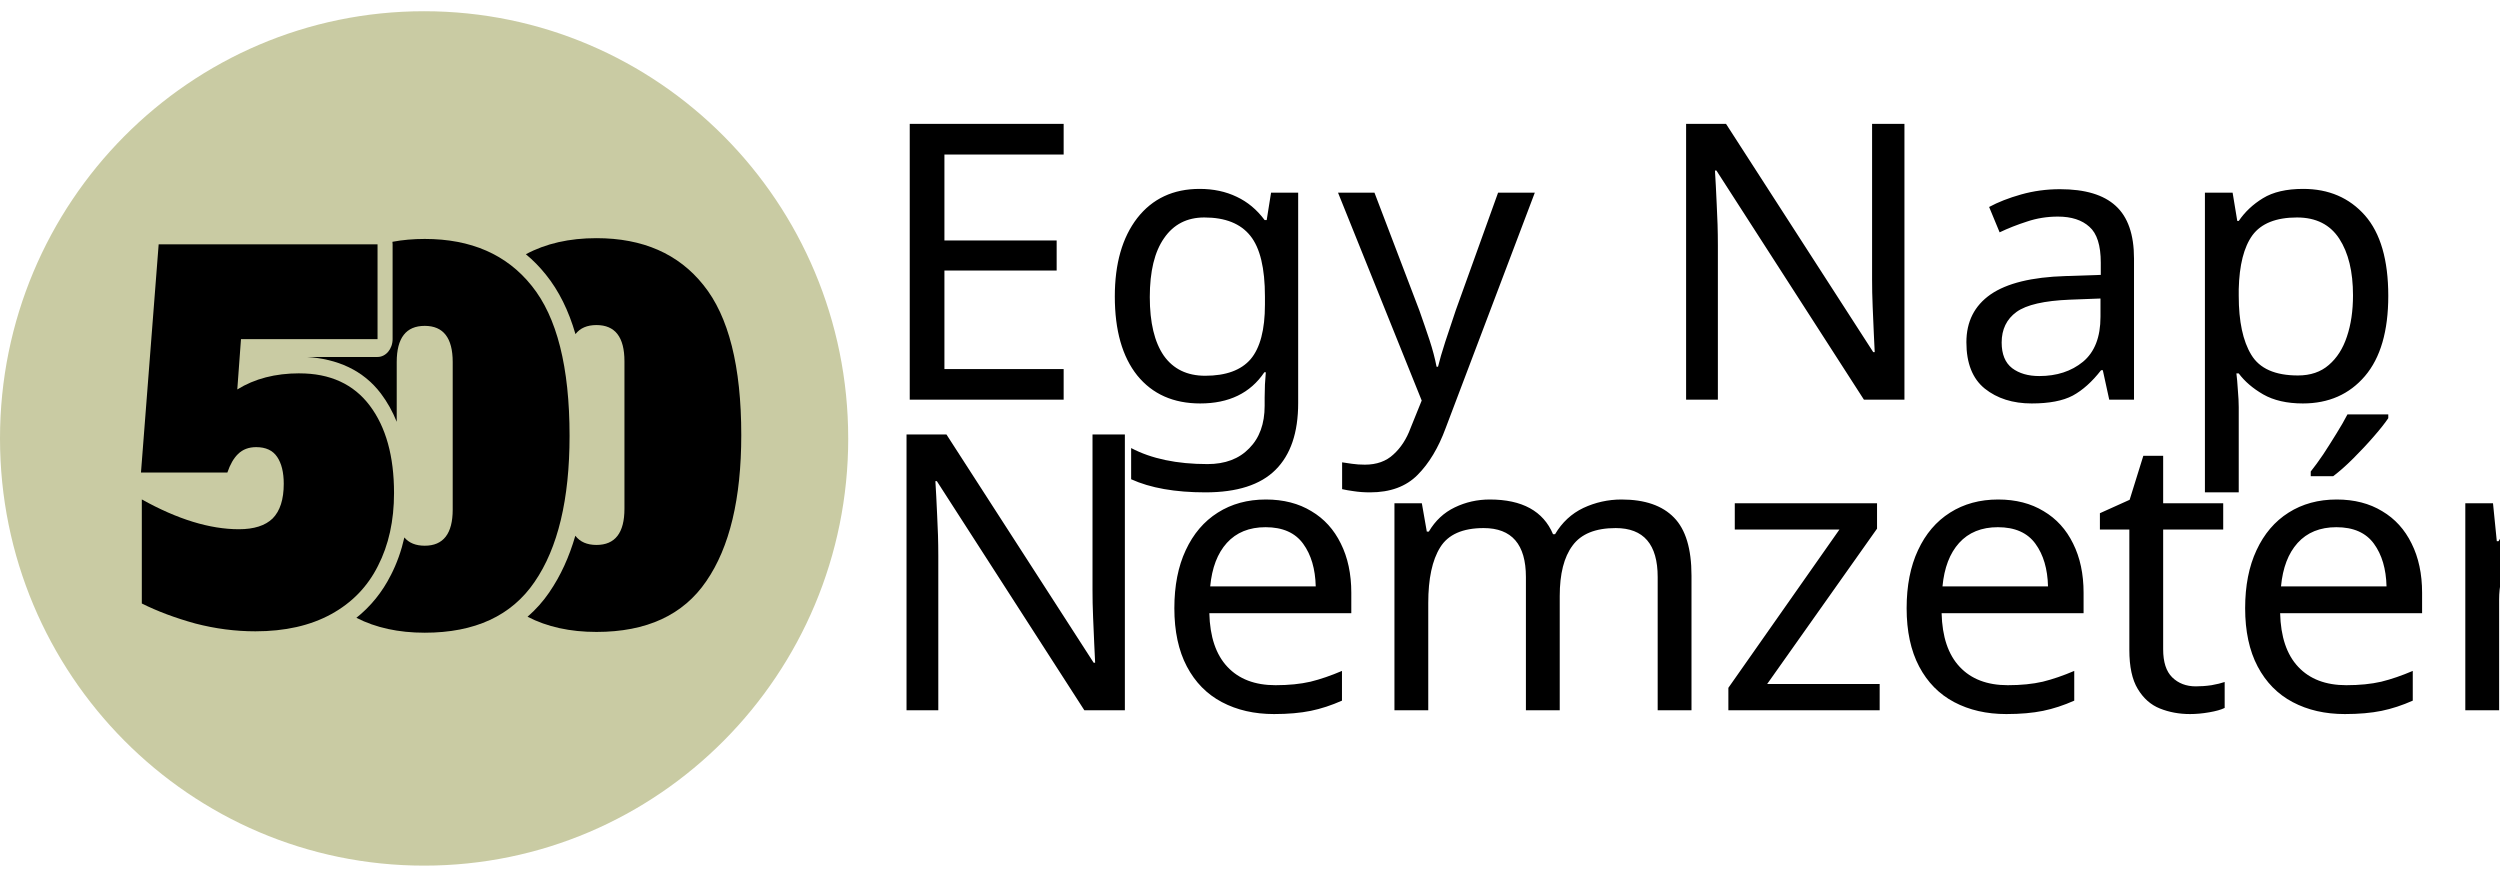
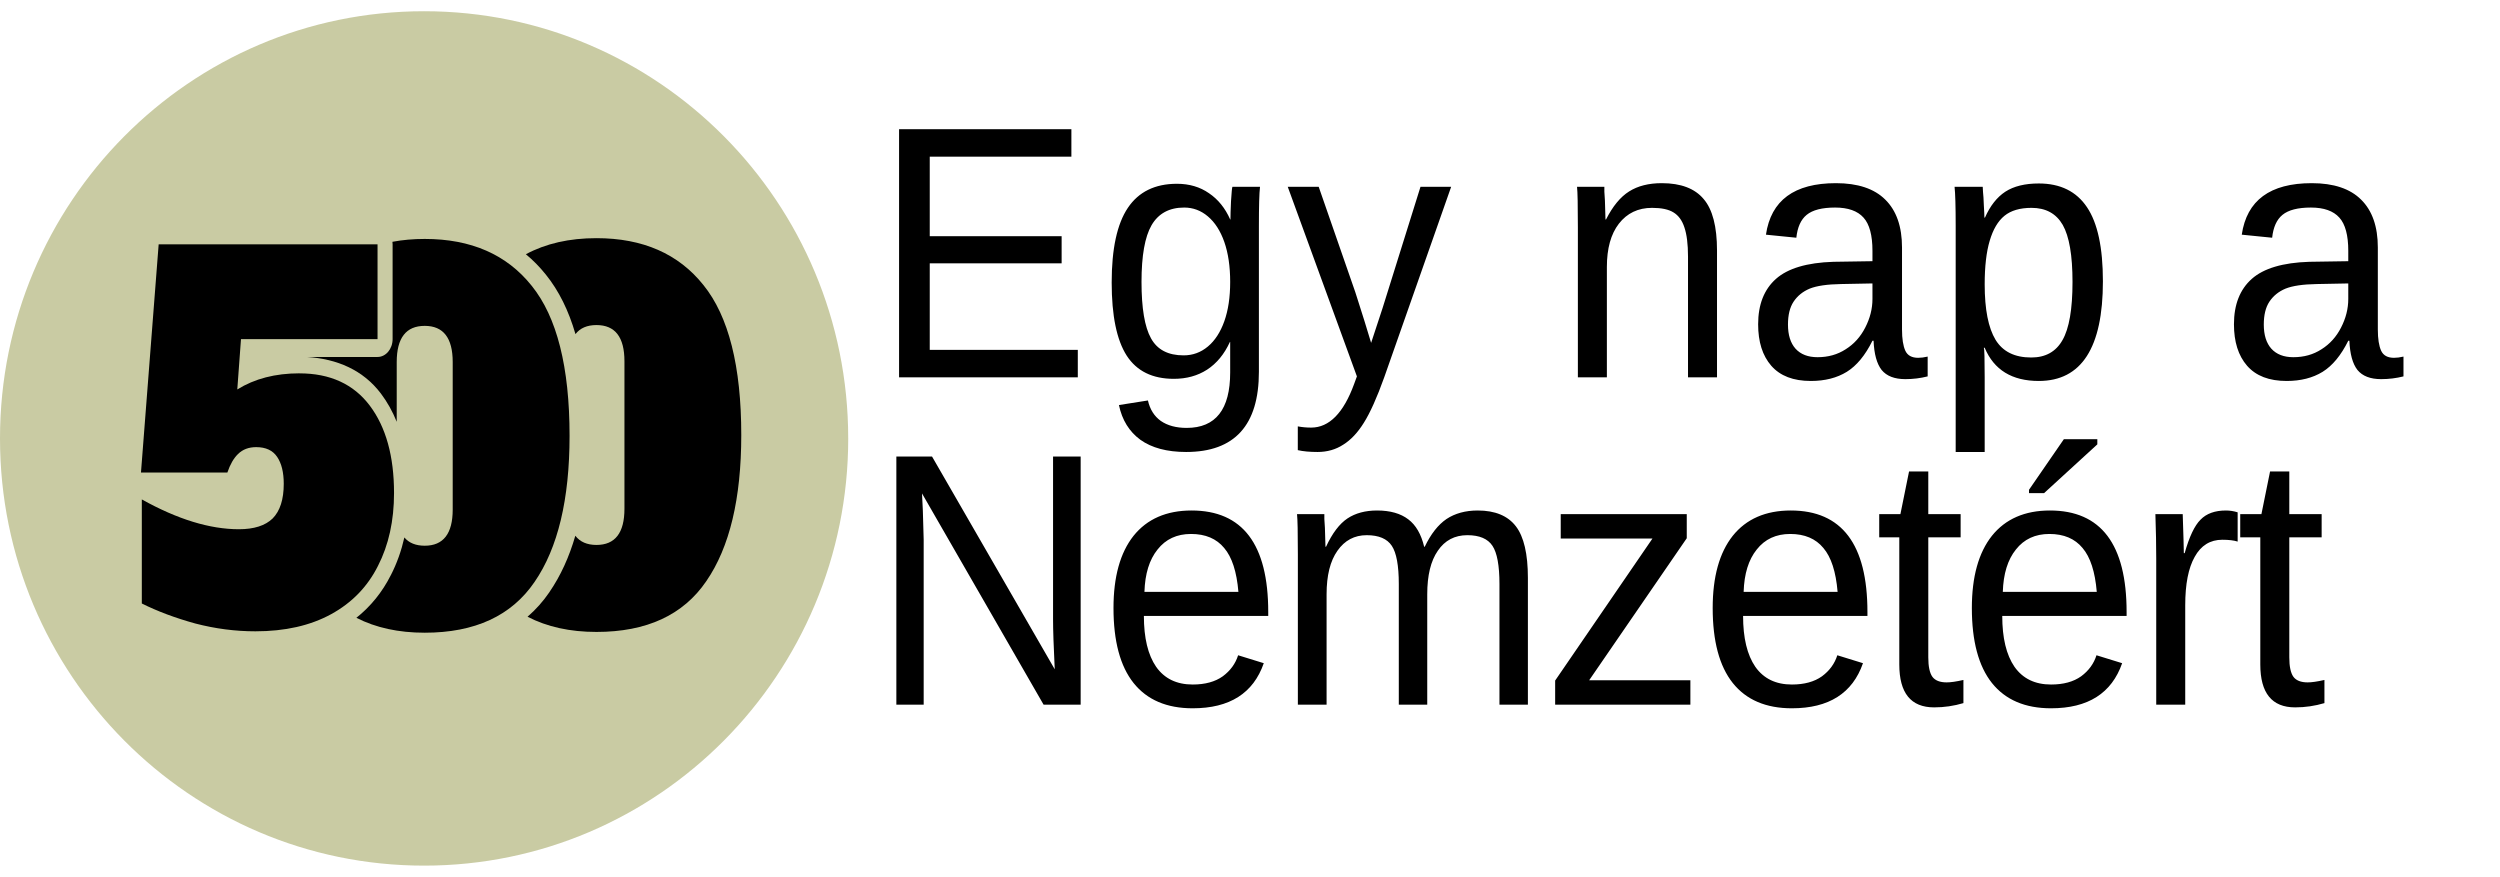
<svg xmlns="http://www.w3.org/2000/svg" width="134px" height="47px" viewBox="0 0 134 47" version="1.1" id="svg4" xml:space="preserve">
  <defs id="defs4" />
  <g id="layer3">
    <g id="surface1">
      <path style="fill:#c9cba3;fill-opacity:1;fill-rule:nonzero;stroke:none" d="m 45.465,23.5 c 0,12.645 -10.18,22.898 -22.734,22.898 C 10.176,46.398 0,36.145 0,23.5 0,10.855 10.176,0.602 22.73,0.602 c 12.555,0 22.734,10.254 22.734,22.898 z m 0,0" id="path1" />
    </g>
    <g id="g4" transform="matrix(1.736537,0,0,1.736537,-108.8718,-89.37917)">
      <g id="layer2">
        <path d="m 71.936,62.994 q 1.422,0 2.172,0.995 0.749,0.995 0.749,2.699 0,1.282 -0.495,2.247 -0.483,0.965 -1.448,1.493 -0.965,0.528 -2.337,0.528 -0.927,0 -1.854,-0.241 -0.927,-0.256 -1.651,-0.618 v -3.212 q 1.651,0.92 2.997,0.92 0.699,0 1.041,-0.332 0.343,-0.347 0.343,-1.071 0,-0.528 -0.203,-0.829 -0.203,-0.302 -0.648,-0.302 -0.343,0 -0.559,0.211 -0.203,0.196 -0.33,0.573 h -2.667 l 0.546,-7.043 h 6.756 v 2.926 H 70.133 l -0.114,1.553 q 0.8,-0.498 1.918,-0.498 z" id="text46" style="font-size:13.839px;font-family:'Alfa Slab One';-inkscape-font-specification:'Alfa Slab One';stroke-width:0.095;stroke-opacity:0.066" aria-label="5" />
        <path d="m 74.807,58.931 a 0.465,0.552 0 0 1 0.006,0.082 v 2.924 a 0.465,0.552 0 0 1 -0.465,0.551 h -2.183 c 0.932,0.057 1.74,0.403 2.289,1.132 0.196,0.26 0.358,0.551 0.486,0.869 V 62.644 c 0,-0.744 0.288,-1.116 0.864,-1.116 0.576,0 0.864,0.372 0.864,1.116 v 4.554 c 0,0.744 -0.288,1.116 -0.864,1.116 -0.276,0 -0.485,-0.085 -0.628,-0.255 -0.094,0.414 -0.232,0.803 -0.417,1.163 l -0.002,0.002 c -0.263,0.524 -0.622,0.964 -1.062,1.315 0.599,0.307 1.302,0.46 2.109,0.46 1.549,0 2.68,-0.523 3.391,-1.568 0.72,-1.046 1.08,-2.549 1.08,-4.509 0,-2.121 -0.389,-3.665 -1.168,-4.63 -0.77,-0.965 -1.871,-1.447 -3.302,-1.447 -0.352,0 -0.684,0.029 -0.997,0.088 z" style="font-size:13.839px;font-family:'Alfa Slab One';-inkscape-font-specification:'Alfa Slab One';display:inline;stroke-width:0.095;stroke-opacity:0.066" id="path50" />
        <path d="m 78.925,59.316 c 0.223,0.184 0.428,0.393 0.614,0.625 l 0.002,0.002 c 0.406,0.503 0.707,1.117 0.916,1.839 0.144,-0.186 0.36,-0.279 0.648,-0.279 0.576,0 0.864,0.372 0.864,1.116 v 4.555 c 0,0.744 -0.288,1.116 -0.864,1.116 -0.29,0 -0.508,-0.095 -0.652,-0.284 -0.19,0.656 -0.454,1.236 -0.798,1.737 v 0.002 c -0.196,0.287 -0.422,0.541 -0.677,0.761 0.603,0.313 1.312,0.469 2.127,0.469 1.549,0 2.68,-0.522 3.391,-1.568 0.72,-1.046 1.079,-2.549 1.079,-4.509 0,-2.121 -0.389,-3.665 -1.168,-4.63 -0.77,-0.965 -1.871,-1.447 -3.302,-1.447 -0.838,0 -1.565,0.165 -2.18,0.497 z" style="font-size:13.839px;font-family:'Alfa Slab One';-inkscape-font-specification:'Alfa Slab One';stroke-width:0.095;stroke-opacity:0.066" id="path57" />
      </g>
    </g>
  </g>
  <g id="layer1">
-     <text xml:space="preserve" style="font-style:normal;font-variant:normal;font-weight:normal;font-stretch:normal;font-size:20.695px;font-family:Bravura;-inkscape-font-specification:Bravura;letter-spacing:-0.5px;writing-mode:lr-tb;direction:ltr;fill:#000000;stroke-width:0.213;stroke-opacity:0.066" x="46.575" y="38.072" id="text7">
-       <tspan id="tspan7" x="46.575" y="38.072" style="font-style:normal;font-variant:normal;font-weight:normal;font-stretch:normal;font-family:Carlito;-inkscape-font-specification:Carlito;letter-spacing:-0.5px;stroke-width:0.213;fill:#000000">Nemzetért</tspan>
+     <text xml:space="preserve" style="font-style:normal;font-variant:normal;font-weight:normal;font-stretch:normal;font-size:18.483px;font-family:Bravura;-inkscape-font-specification:Bravura;letter-spacing:-0.447px;writing-mode:lr-tb;direction:ltr;fill:#000000;stroke-width:0.19;stroke-opacity:0.066" x="48.715" y="36.125" id="text7" transform="scale(0.9564845,1.045495)">
+       <tspan id="tspan7" x="48.715" y="36.125" style="font-style:normal;font-variant:normal;font-weight:normal;font-stretch:normal;font-family:Arial;-inkscape-font-specification:Arial;letter-spacing:-0.447px;fill:#000000;stroke-width:0.19">Nemzetért</tspan>
    </text>
-     <text xml:space="preserve" style="font-style:normal;font-variant:normal;font-weight:normal;font-stretch:normal;font-size:20.695px;font-family:Bravura;-inkscape-font-specification:Bravura;letter-spacing:0.36px;writing-mode:lr-tb;direction:ltr;fill:#000000;stroke-width:0.213;stroke-opacity:0.066" x="46.745" y="21.424" id="text7-3">
-       <tspan id="tspan7-7" x="46.745" y="21.424" style="font-style:normal;font-variant:normal;font-weight:normal;font-stretch:normal;font-family:Carlito;-inkscape-font-specification:Carlito;letter-spacing:0.36px;stroke-width:0.213;fill:#000000">Egy Nap a</tspan>
+     <text xml:space="preserve" style="font-style:normal;font-variant:normal;font-weight:normal;font-stretch:normal;font-size:18.483px;font-family:Bravura;-inkscape-font-specification:Bravura;letter-spacing:0.322px;writing-mode:lr-tb;direction:ltr;fill:#000000;stroke-width:0.19;stroke-opacity:0.066" x="48.866" y="19.344" id="text7-3" transform="scale(0.9564845,1.045495)">
+       <tspan id="tspan7-7" x="48.866" y="19.344" style="font-style:normal;font-variant:normal;font-weight:normal;font-stretch:normal;font-family:Arial;-inkscape-font-specification:Arial;letter-spacing:0.322px;fill:#000000;stroke-width:0.19">Egy nap a</tspan>
    </text>
  </g>
</svg>
